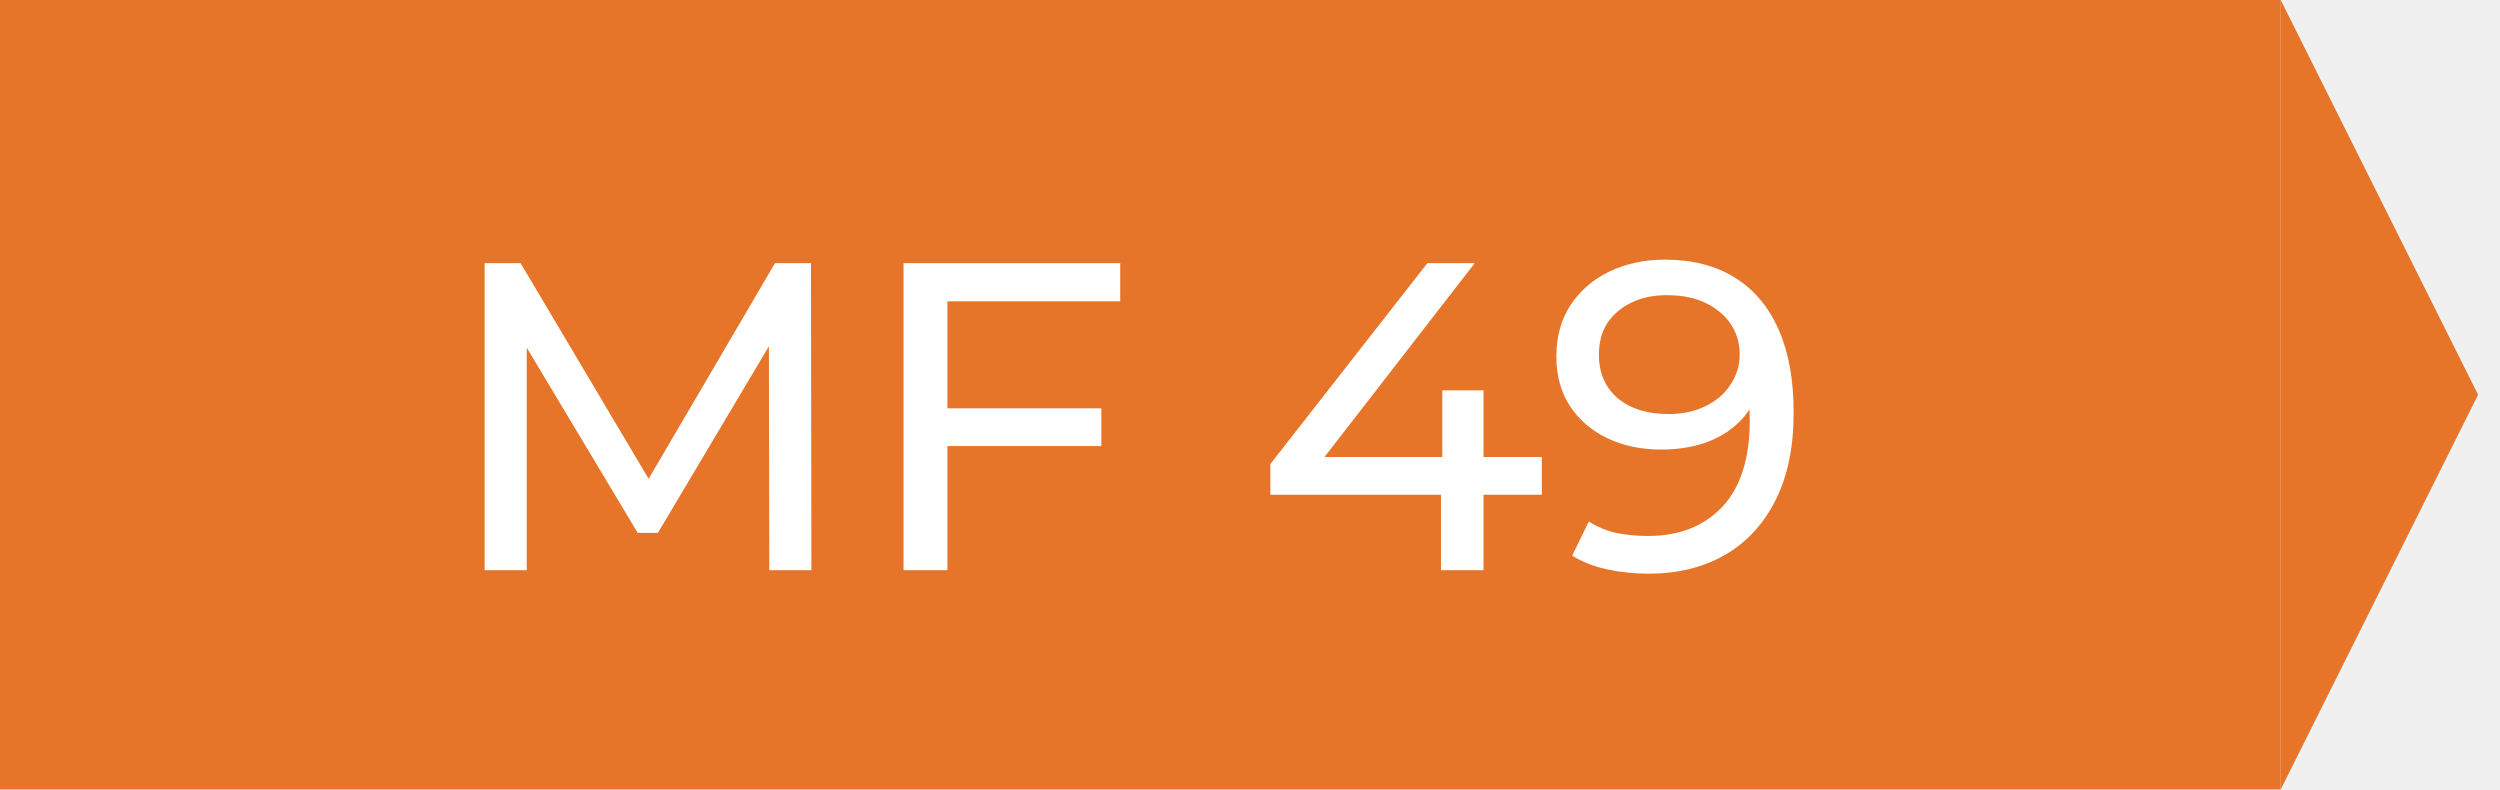
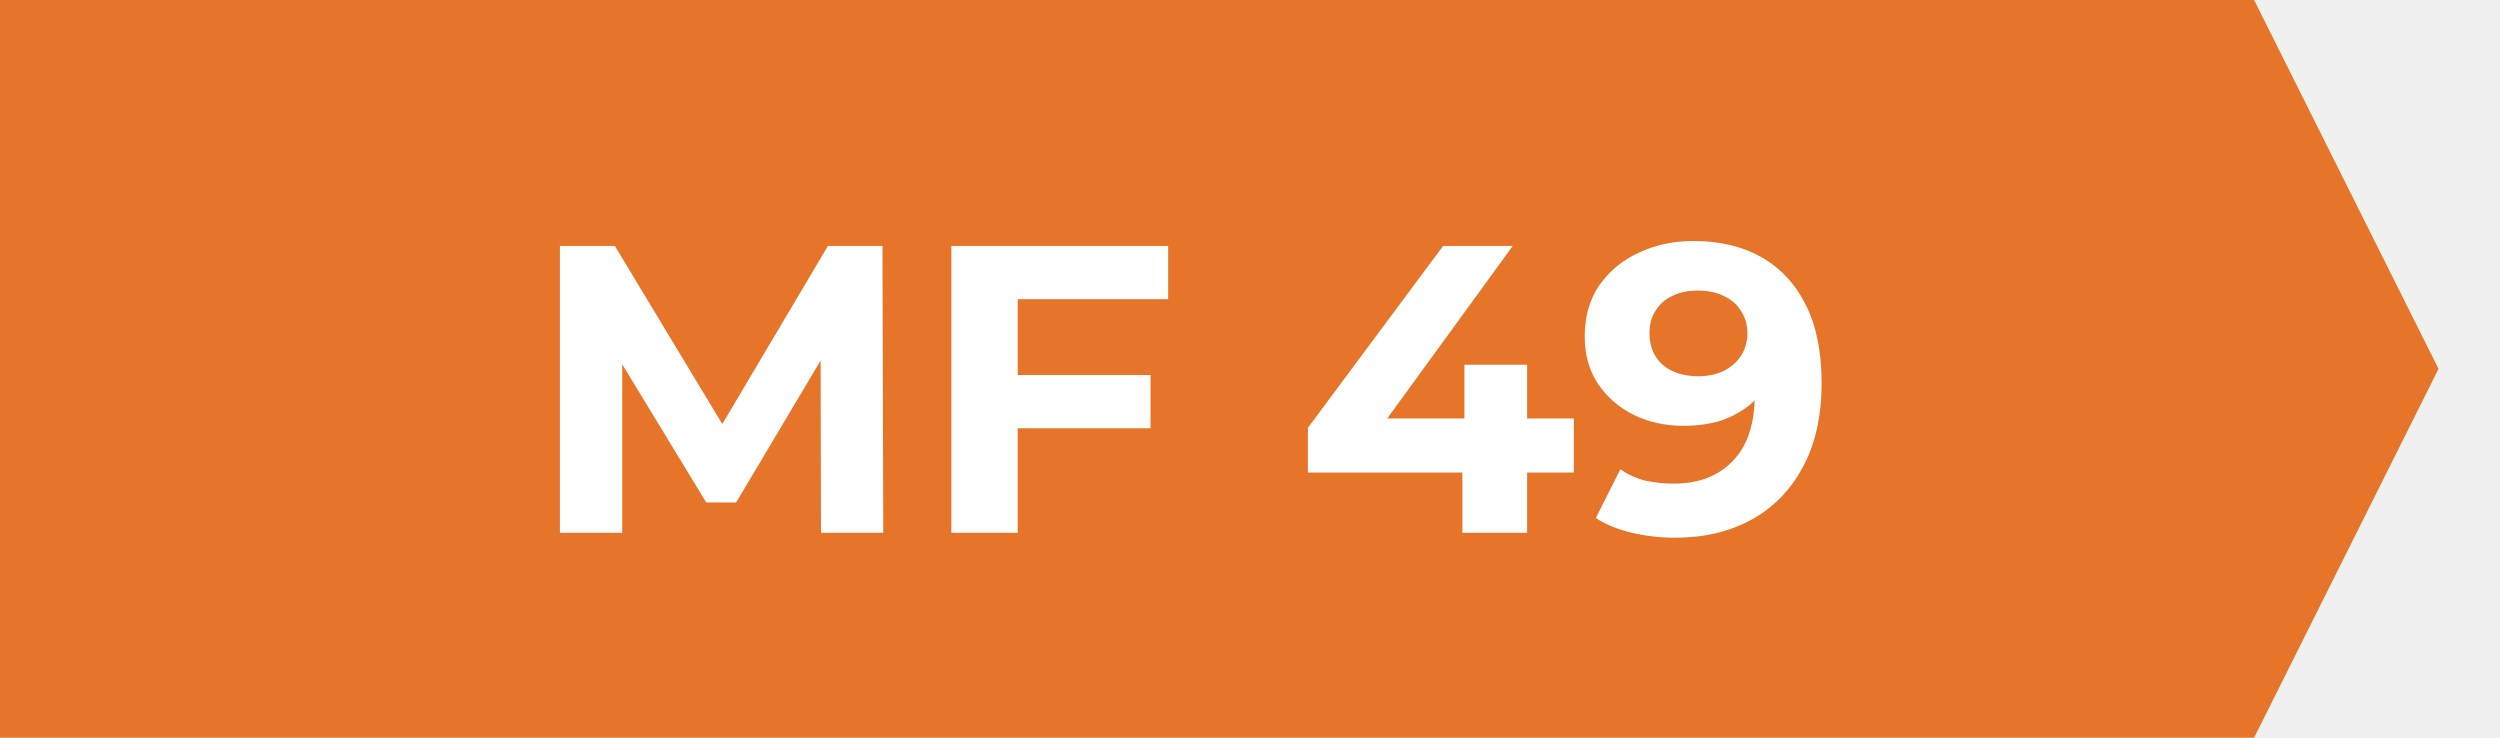
- <svg xmlns="http://www.w3.org/2000/svg" width="57" height="18" viewBox="0 0 57 18" fill="none">
-   <rect width="52" height="18" fill="#E67429" />
-   <path d="M11.05 13V6H11.87L15.01 11.29H14.57L17.67 6H18.49L18.5 13H17.54L17.53 7.51H17.76L15 12.15H14.54L11.76 7.51H12.01V13H11.05ZM20.601 13V6H25.541V6.87H21.601V13H20.601ZM21.501 10.17V9.31H25.111V10.17H21.501ZM28.964 11.28V10.58L32.544 6H33.624L30.074 10.58L29.564 10.42H35.154V11.28H28.964ZM32.854 13V11.28L32.884 10.42V8.9H33.824V13H32.854ZM37.585 13.08C37.258 13.08 36.942 13.047 36.635 12.98C36.335 12.913 36.072 12.81 35.845 12.67L36.225 11.89C36.412 12.01 36.618 12.097 36.845 12.15C37.078 12.197 37.322 12.22 37.575 12.22C38.282 12.22 38.845 12 39.265 11.56C39.685 11.113 39.895 10.453 39.895 9.58C39.895 9.44 39.888 9.273 39.875 9.08C39.862 8.887 39.832 8.697 39.785 8.51L40.115 8.85C40.022 9.157 39.865 9.417 39.645 9.63C39.432 9.837 39.172 9.993 38.865 10.1C38.565 10.2 38.235 10.25 37.875 10.25C37.415 10.25 37.005 10.163 36.645 9.99C36.285 9.817 36.002 9.573 35.795 9.26C35.588 8.94 35.485 8.563 35.485 8.13C35.485 7.677 35.592 7.287 35.805 6.96C36.025 6.627 36.322 6.37 36.695 6.19C37.075 6.01 37.495 5.92 37.955 5.92C38.588 5.92 39.122 6.057 39.555 6.33C39.995 6.603 40.328 7 40.555 7.52C40.782 8.033 40.895 8.663 40.895 9.41C40.895 10.203 40.755 10.873 40.475 11.42C40.195 11.967 39.808 12.38 39.315 12.66C38.822 12.94 38.245 13.08 37.585 13.08ZM38.045 9.44C38.365 9.44 38.645 9.38 38.885 9.26C39.132 9.14 39.322 8.977 39.455 8.77C39.595 8.563 39.665 8.333 39.665 8.08C39.665 7.833 39.602 7.61 39.475 7.41C39.348 7.21 39.162 7.047 38.915 6.92C38.668 6.793 38.362 6.73 37.995 6.73C37.695 6.73 37.428 6.787 37.195 6.9C36.962 7.013 36.778 7.17 36.645 7.37C36.518 7.57 36.455 7.81 36.455 8.09C36.455 8.503 36.598 8.833 36.885 9.08C37.172 9.32 37.558 9.44 38.045 9.44Z" fill="white" />
-   <path d="M56.5 9L52 0V18L56.5 9Z" fill="#E67429" />
+ <svg xmlns="http://www.w3.org/2000/svg" width="61" height="18" viewBox="0 0 61 18" fill="none">
+   <path d="M0 0H55L59.5 9L55 18H0V0Z" fill="#E67429" />
+   <path d="M13.662 13V6H15.002L17.982 10.94H17.272L20.202 6H21.532L21.552 13H20.032L20.022 8.33H20.302L17.962 12.26H17.232L14.842 8.33H15.182V13H13.662ZM23.213 13V6H28.503V7.3H24.833V13H23.213ZM24.713 10.45V9.15H28.073V10.45H24.713ZM31.912 11.53V10.44L35.212 6H36.912L33.682 10.44L32.892 10.21H38.402V11.53H31.912ZM35.682 13V11.53L35.732 10.21V8.9H37.262V13H35.682ZM40.877 13.12C40.51 13.12 40.157 13.08 39.817 13C39.477 12.92 39.184 12.8 38.937 12.64L39.537 11.45C39.73 11.583 39.937 11.677 40.157 11.73C40.377 11.777 40.607 11.8 40.847 11.8C41.447 11.8 41.923 11.617 42.277 11.25C42.637 10.883 42.817 10.34 42.817 9.62C42.817 9.5 42.813 9.367 42.807 9.22C42.8 9.073 42.783 8.927 42.757 8.78L43.197 9.2C43.084 9.46 42.923 9.68 42.717 9.86C42.51 10.033 42.27 10.167 41.997 10.26C41.724 10.347 41.417 10.39 41.077 10.39C40.63 10.39 40.224 10.3 39.857 10.12C39.497 9.94 39.207 9.687 38.987 9.36C38.773 9.033 38.667 8.65 38.667 8.21C38.667 7.73 38.783 7.317 39.017 6.97C39.257 6.623 39.577 6.357 39.977 6.17C40.383 5.977 40.83 5.88 41.317 5.88C41.964 5.88 42.52 6.013 42.987 6.28C43.453 6.547 43.813 6.937 44.067 7.45C44.32 7.957 44.447 8.59 44.447 9.35C44.447 10.157 44.294 10.84 43.987 11.4C43.687 11.96 43.27 12.387 42.737 12.68C42.203 12.973 41.584 13.12 40.877 13.12ZM41.437 9.18C41.67 9.18 41.877 9.137 42.057 9.05C42.243 8.957 42.387 8.83 42.487 8.67C42.587 8.51 42.637 8.33 42.637 8.13C42.637 7.93 42.587 7.753 42.487 7.6C42.394 7.44 42.257 7.317 42.077 7.23C41.897 7.137 41.677 7.09 41.417 7.09C41.184 7.09 40.98 7.133 40.807 7.22C40.633 7.3 40.497 7.42 40.397 7.58C40.297 7.733 40.247 7.917 40.247 8.13C40.247 8.45 40.353 8.707 40.567 8.9C40.787 9.087 41.077 9.18 41.437 9.18Z" fill="white" />
</svg>
